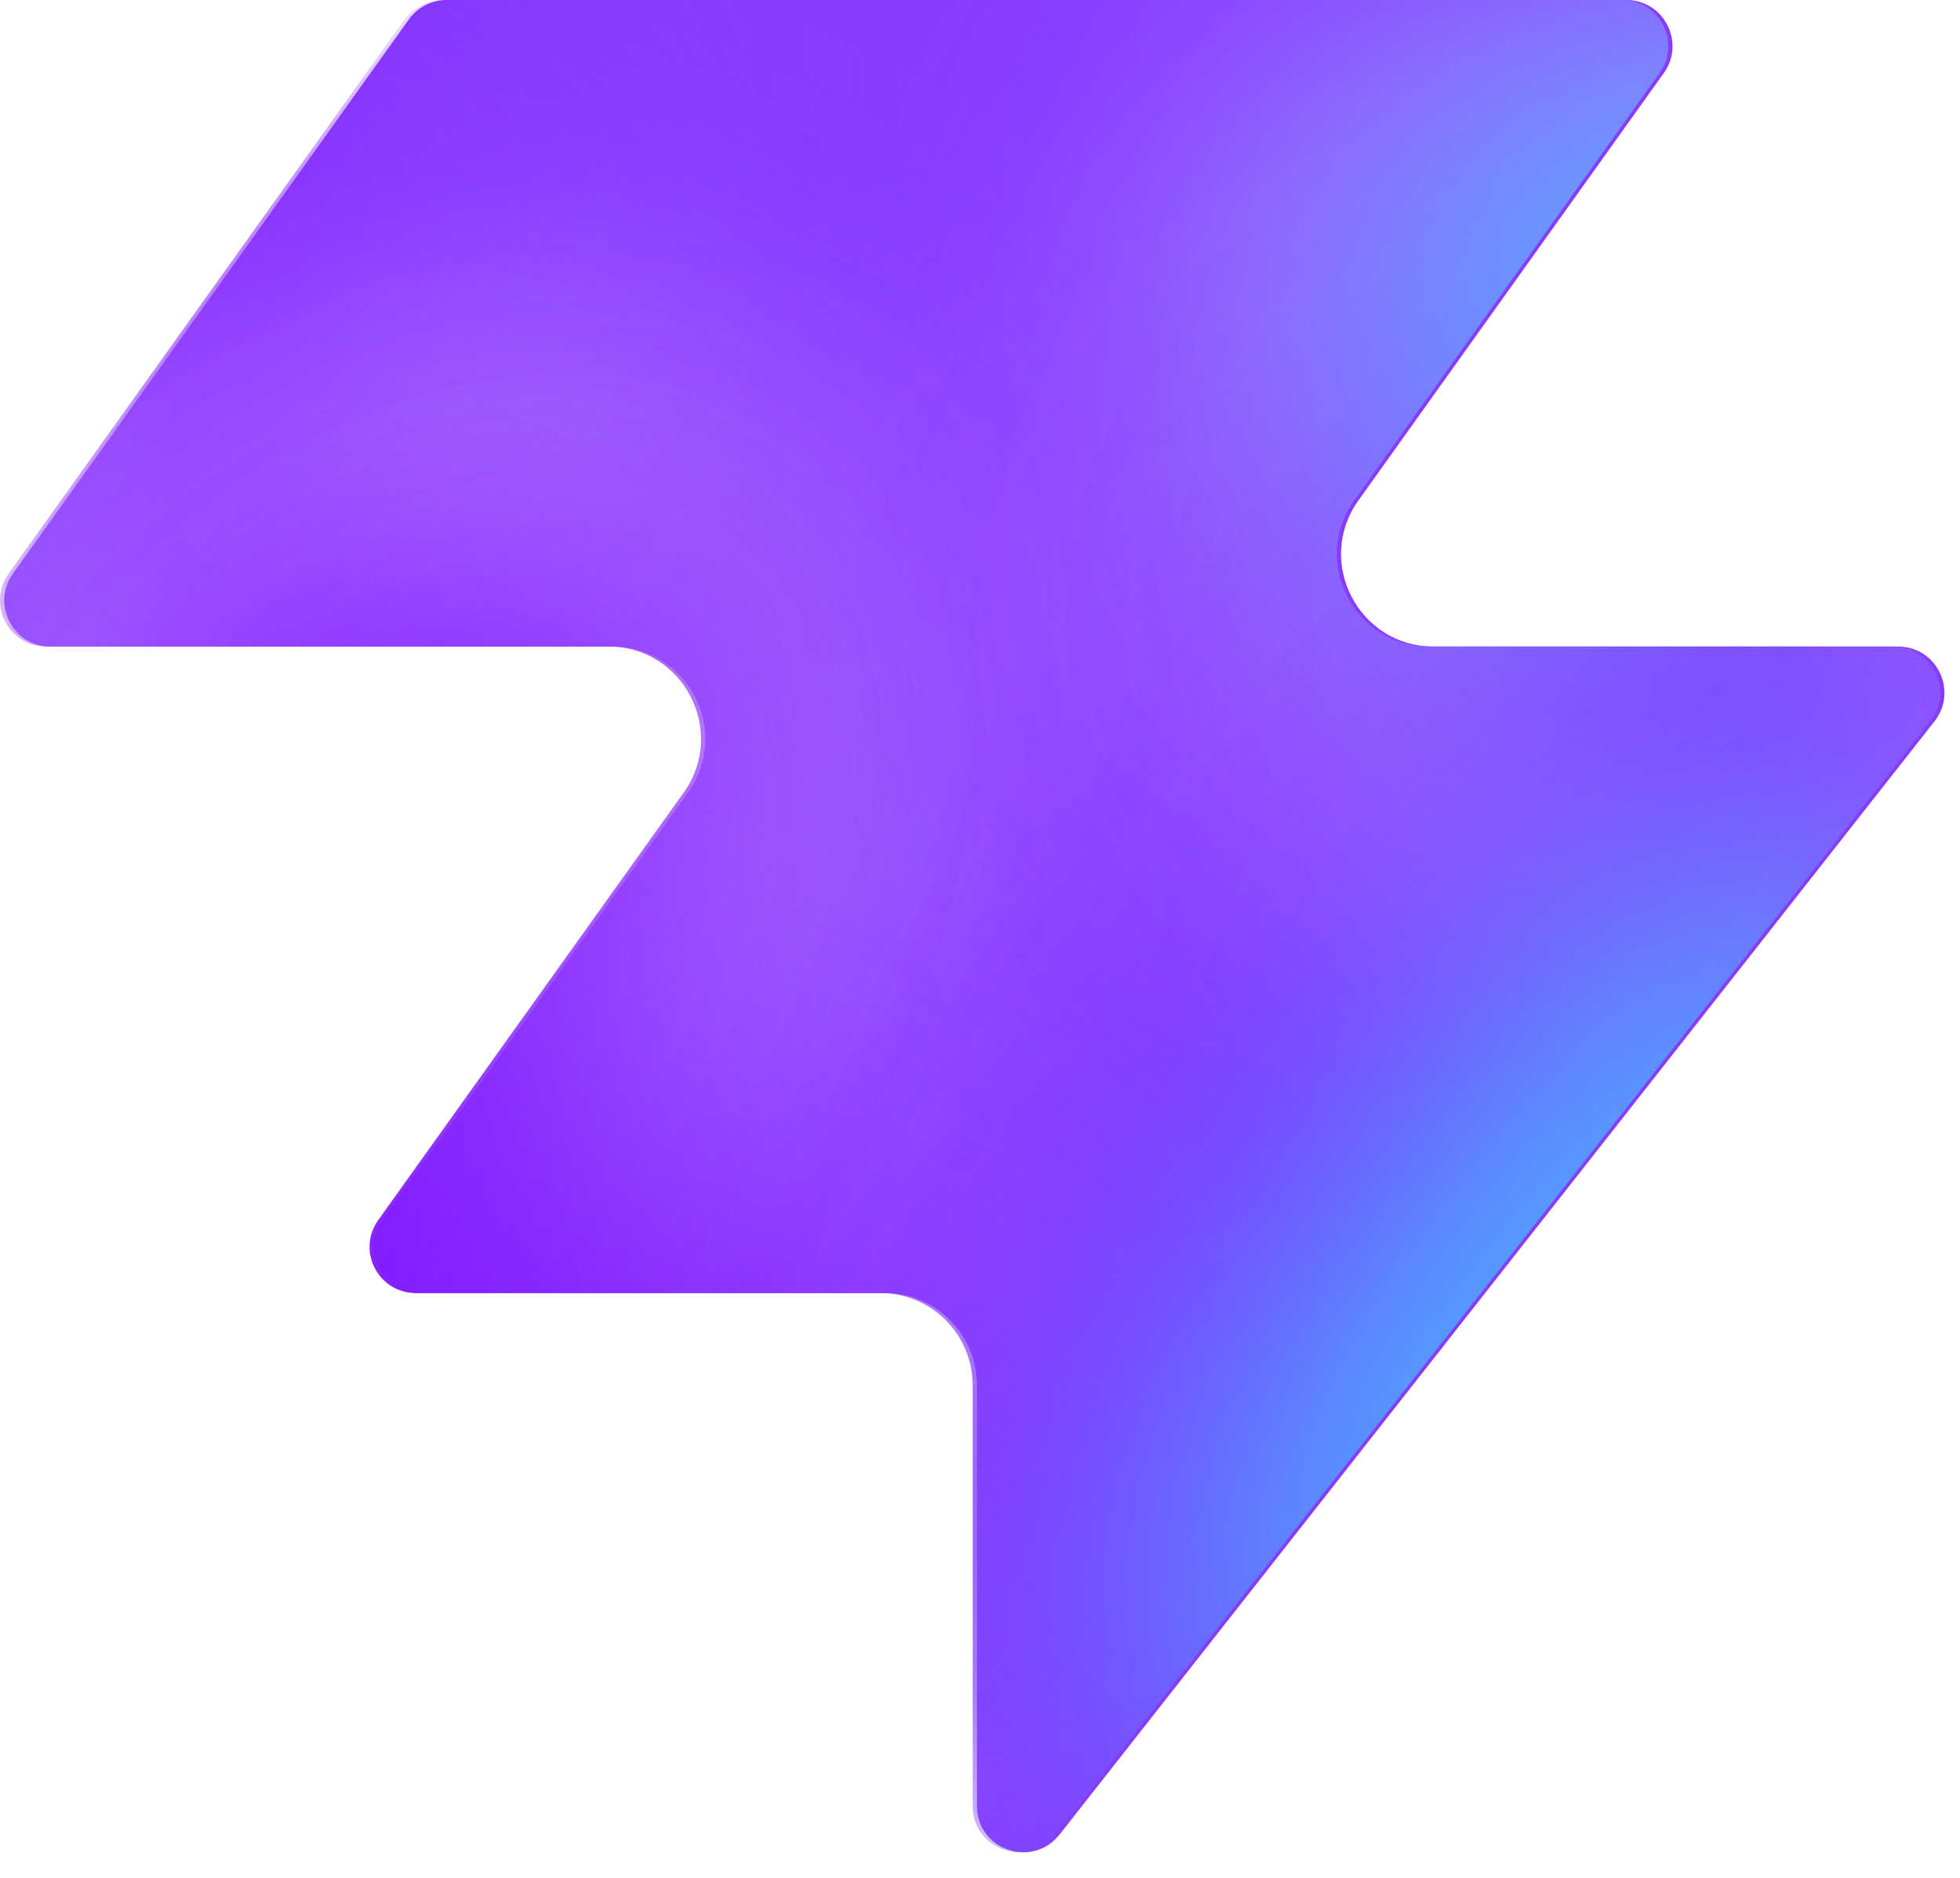
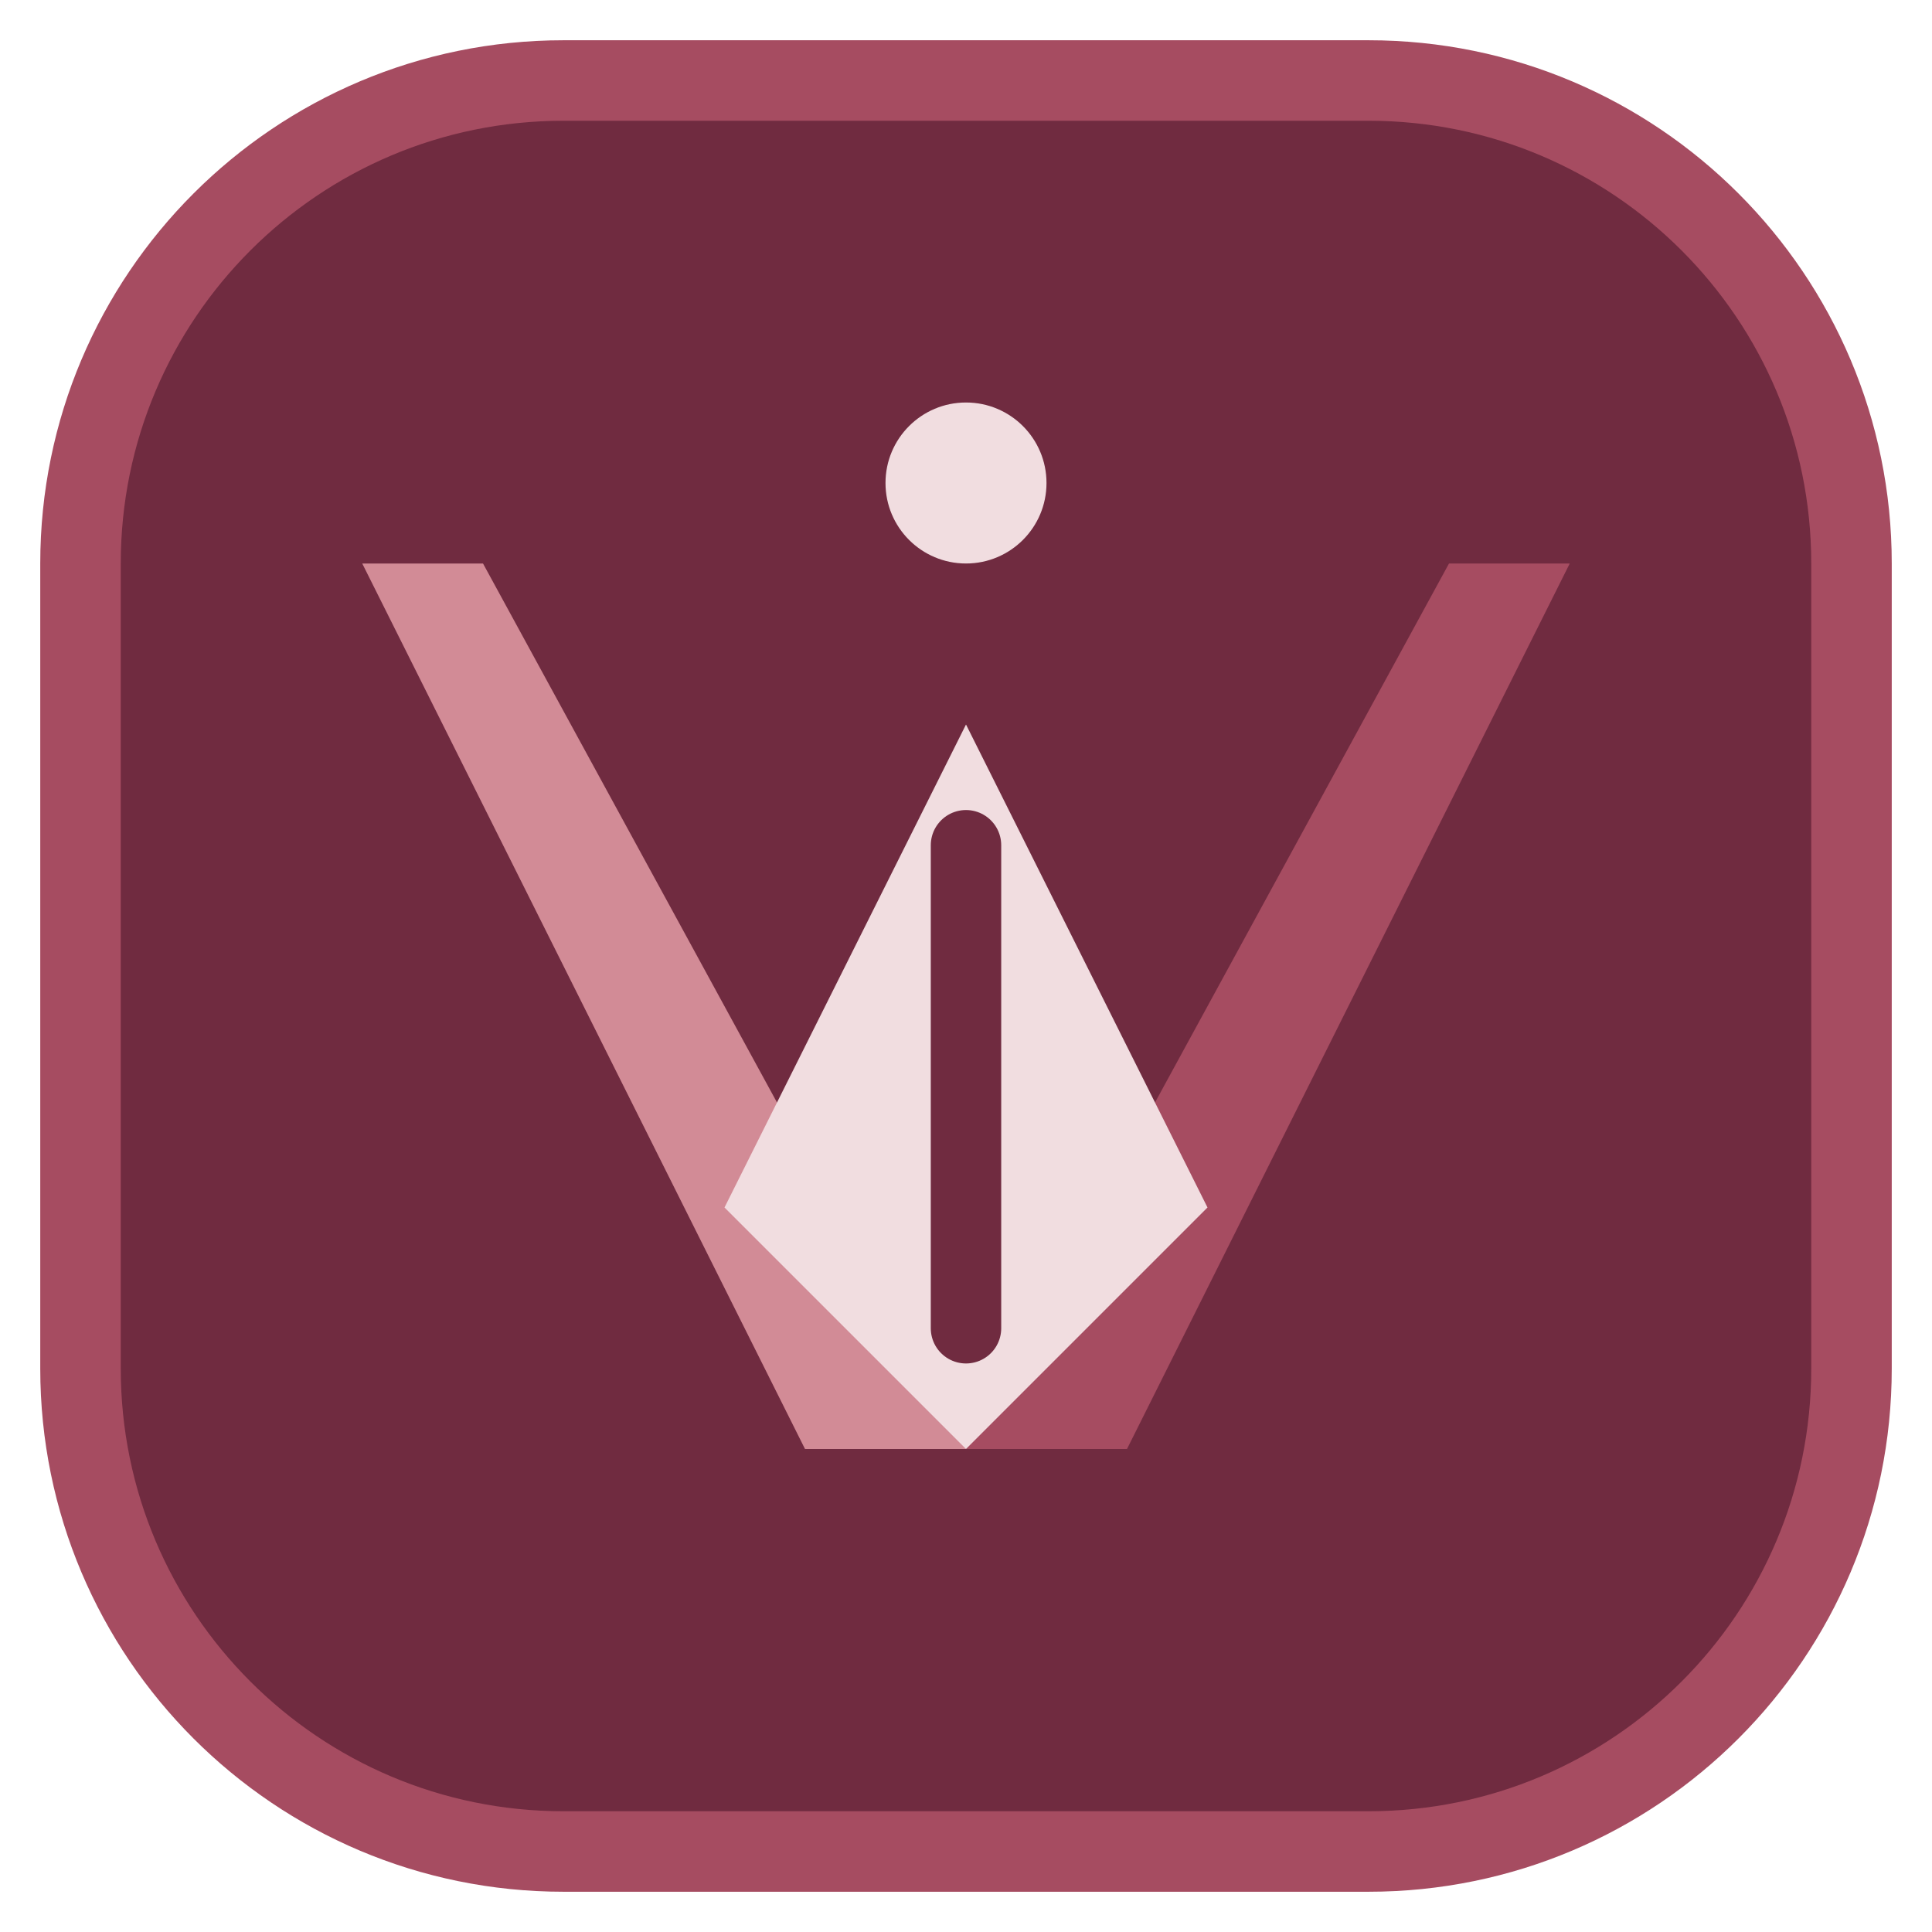
- <svg xmlns="http://www.w3.org/2000/svg" width="48" height="46" fill="none" viewBox="0 0 48 46">
-   <path fill="#863bff" d="M25.946 44.938c-.664.845-2.021.375-2.021-.698V33.937a2.26 2.26 0 0 0-2.262-2.262H10.287c-.92 0-1.456-1.04-.92-1.788l7.48-10.471c1.07-1.497 0-3.578-1.842-3.578H1.237c-.92 0-1.456-1.04-.92-1.788L10.013.474c.214-.297.556-.474.92-.474h28.894c.92 0 1.456 1.04.92 1.788l-7.48 10.471c-1.07 1.498 0 3.579 1.842 3.579h11.377c.943 0 1.473 1.088.89 1.83L25.947 44.94z" style="fill:#863bff;fill:color(display-p3 .525 .23 1);fill-opacity:1" />
-   <mask id="a" width="48" height="46" x="0" y="0" maskUnits="userSpaceOnUse" style="mask-type:alpha">
-     <path fill="#000" d="M25.842 44.938c-.664.844-2.021.375-2.021-.698V33.937a2.26 2.26 0 0 0-2.262-2.262H10.183c-.92 0-1.456-1.04-.92-1.788l7.48-10.471c1.07-1.498 0-3.579-1.842-3.579H1.133c-.92 0-1.456-1.04-.92-1.787L9.91.473c.214-.297.556-.474.92-.474h28.894c.92 0 1.456 1.04.92 1.788l-7.48 10.471c-1.07 1.498 0 3.578 1.842 3.578h11.377c.943 0 1.473 1.088.89 1.832L25.843 44.94z" style="fill:#000;fill-opacity:1" />
-   </mask>
-   <g mask="url(#a)">
-     <g filter="url(#b)">
-       <ellipse cx="5.508" cy="14.704" fill="#ede6ff" rx="5.508" ry="14.704" style="fill:#ede6ff;fill:color(display-p3 .927 .903 1);fill-opacity:1" transform="matrix(.00324 1 1 -.00324 -4.47 31.516)" />
-     </g>
-     <g filter="url(#c)">
-       <ellipse cx="10.399" cy="29.851" fill="#ede6ff" rx="10.399" ry="29.851" style="fill:#ede6ff;fill:color(display-p3 .927 .903 1);fill-opacity:1" transform="matrix(.00324 1 1 -.00324 -39.328 7.883)" />
-     </g>
-     <g filter="url(#d)">
-       <ellipse cx="5.508" cy="30.487" fill="#7e14ff" rx="5.508" ry="30.487" style="fill:#7e14ff;fill:color(display-p3 .492 .077 1);fill-opacity:1" transform="rotate(89.814 -25.913 -14.639)scale(1 -1)" />
-     </g>
-     <g filter="url(#e)">
-       <ellipse cx="5.508" cy="30.599" fill="#7e14ff" rx="5.508" ry="30.599" style="fill:#7e14ff;fill:color(display-p3 .492 .077 1);fill-opacity:1" transform="rotate(89.814 -32.644 -3.334)scale(1 -1)" />
-     </g>
-     <g filter="url(#f)">
-       <ellipse cx="5.508" cy="30.599" fill="#7e14ff" rx="5.508" ry="30.599" style="fill:#7e14ff;fill:color(display-p3 .492 .077 1);fill-opacity:1" transform="matrix(.00324 1 1 -.00324 -34.34 30.47)" />
-     </g>
-     <g filter="url(#g)">
-       <ellipse cx="14.072" cy="22.078" fill="#ede6ff" rx="14.072" ry="22.078" style="fill:#ede6ff;fill:color(display-p3 .927 .903 1);fill-opacity:1" transform="rotate(93.35 24.506 48.493)scale(-1 1)" />
-     </g>
-     <g filter="url(#h)">
-       <ellipse cx="3.47" cy="21.501" fill="#7e14ff" rx="3.47" ry="21.501" style="fill:#7e14ff;fill:color(display-p3 .492 .077 1);fill-opacity:1" transform="rotate(89.009 28.708 47.59)scale(-1 1)" />
-     </g>
-     <g filter="url(#i)">
-       <ellipse cx="3.47" cy="21.501" fill="#7e14ff" rx="3.47" ry="21.501" style="fill:#7e14ff;fill:color(display-p3 .492 .077 1);fill-opacity:1" transform="rotate(89.009 28.708 47.59)scale(-1 1)" />
-     </g>
-     <g filter="url(#j)">
-       <ellipse cx=".387" cy="8.972" fill="#7e14ff" rx="4.407" ry="29.108" style="fill:#7e14ff;fill:color(display-p3 .492 .077 1);fill-opacity:1" transform="rotate(39.51 .387 8.972)" />
-     </g>
-     <g filter="url(#k)">
-       <ellipse cx="47.523" cy="-6.092" fill="#7e14ff" rx="4.407" ry="29.108" style="fill:#7e14ff;fill:color(display-p3 .492 .077 1);fill-opacity:1" transform="rotate(37.892 47.523 -6.092)" />
-     </g>
-     <g filter="url(#l)">
-       <ellipse cx="41.412" cy="6.333" fill="#47bfff" rx="5.971" ry="9.665" style="fill:#47bfff;fill:color(display-p3 .28 .748 1);fill-opacity:1" transform="rotate(37.892 41.412 6.333)" />
-     </g>
-     <g filter="url(#m)">
-       <ellipse cx="-1.879" cy="38.332" fill="#7e14ff" rx="4.407" ry="29.108" style="fill:#7e14ff;fill:color(display-p3 .492 .077 1);fill-opacity:1" transform="rotate(37.892 -1.88 38.332)" />
-     </g>
-     <g filter="url(#n)">
-       <ellipse cx="-1.879" cy="38.332" fill="#7e14ff" rx="4.407" ry="29.108" style="fill:#7e14ff;fill:color(display-p3 .492 .077 1);fill-opacity:1" transform="rotate(37.892 -1.88 38.332)" />
-     </g>
-     <g filter="url(#o)">
-       <ellipse cx="35.651" cy="29.907" fill="#7e14ff" rx="4.407" ry="29.108" style="fill:#7e14ff;fill:color(display-p3 .492 .077 1);fill-opacity:1" transform="rotate(37.892 35.651 29.907)" />
-     </g>
-     <g filter="url(#p)">
-       <ellipse cx="38.418" cy="32.4" fill="#47bfff" rx="5.971" ry="15.297" style="fill:#47bfff;fill:color(display-p3 .28 .748 1);fill-opacity:1" transform="rotate(37.892 38.418 32.4)" />
-     </g>
-   </g>
-   <defs>
-     <filter id="b" width="60.045" height="41.654" x="-19.77" y="16.149" color-interpolation-filters="sRGB" filterUnits="userSpaceOnUse">
-       <feFlood flood-opacity="0" result="BackgroundImageFix" />
-       <feBlend in="SourceGraphic" in2="BackgroundImageFix" result="shape" />
-       <feGaussianBlur result="effect1_foregroundBlur_2002_17158" stdDeviation="7.659" />
-     </filter>
-     <filter id="c" width="90.34" height="51.437" x="-54.613" y="-7.533" color-interpolation-filters="sRGB" filterUnits="userSpaceOnUse">
-       <feFlood flood-opacity="0" result="BackgroundImageFix" />
-       <feBlend in="SourceGraphic" in2="BackgroundImageFix" result="shape" />
-       <feGaussianBlur result="effect1_foregroundBlur_2002_17158" stdDeviation="7.659" />
-     </filter>
-     <filter id="d" width="79.355" height="29.4" x="-49.64" y="2.03" color-interpolation-filters="sRGB" filterUnits="userSpaceOnUse">
-       <feFlood flood-opacity="0" result="BackgroundImageFix" />
-       <feBlend in="SourceGraphic" in2="BackgroundImageFix" result="shape" />
-       <feGaussianBlur result="effect1_foregroundBlur_2002_17158" stdDeviation="4.596" />
-     </filter>
-     <filter id="e" width="79.579" height="29.4" x="-45.045" y="20.029" color-interpolation-filters="sRGB" filterUnits="userSpaceOnUse">
-       <feFlood flood-opacity="0" result="BackgroundImageFix" />
-       <feBlend in="SourceGraphic" in2="BackgroundImageFix" result="shape" />
-       <feGaussianBlur result="effect1_foregroundBlur_2002_17158" stdDeviation="4.596" />
-     </filter>
-     <filter id="f" width="79.579" height="29.4" x="-43.513" y="21.178" color-interpolation-filters="sRGB" filterUnits="userSpaceOnUse">
-       <feFlood flood-opacity="0" result="BackgroundImageFix" />
-       <feBlend in="SourceGraphic" in2="BackgroundImageFix" result="shape" />
-       <feGaussianBlur result="effect1_foregroundBlur_2002_17158" stdDeviation="4.596" />
-     </filter>
-     <filter id="g" width="74.749" height="58.852" x="15.756" y="-17.901" color-interpolation-filters="sRGB" filterUnits="userSpaceOnUse">
-       <feFlood flood-opacity="0" result="BackgroundImageFix" />
-       <feBlend in="SourceGraphic" in2="BackgroundImageFix" result="shape" />
-       <feGaussianBlur result="effect1_foregroundBlur_2002_17158" stdDeviation="7.659" />
-     </filter>
-     <filter id="h" width="61.377" height="25.362" x="23.548" y="2.284" color-interpolation-filters="sRGB" filterUnits="userSpaceOnUse">
-       <feFlood flood-opacity="0" result="BackgroundImageFix" />
-       <feBlend in="SourceGraphic" in2="BackgroundImageFix" result="shape" />
-       <feGaussianBlur result="effect1_foregroundBlur_2002_17158" stdDeviation="4.596" />
-     </filter>
-     <filter id="i" width="61.377" height="25.362" x="23.548" y="2.284" color-interpolation-filters="sRGB" filterUnits="userSpaceOnUse">
-       <feFlood flood-opacity="0" result="BackgroundImageFix" />
-       <feBlend in="SourceGraphic" in2="BackgroundImageFix" result="shape" />
-       <feGaussianBlur result="effect1_foregroundBlur_2002_17158" stdDeviation="4.596" />
-     </filter>
-     <filter id="j" width="56.045" height="63.649" x="-27.636" y="-22.853" color-interpolation-filters="sRGB" filterUnits="userSpaceOnUse">
-       <feFlood flood-opacity="0" result="BackgroundImageFix" />
-       <feBlend in="SourceGraphic" in2="BackgroundImageFix" result="shape" />
-       <feGaussianBlur result="effect1_foregroundBlur_2002_17158" stdDeviation="4.596" />
-     </filter>
-     <filter id="k" width="54.814" height="64.646" x="20.116" y="-38.415" color-interpolation-filters="sRGB" filterUnits="userSpaceOnUse">
-       <feFlood flood-opacity="0" result="BackgroundImageFix" />
-       <feBlend in="SourceGraphic" in2="BackgroundImageFix" result="shape" />
-       <feGaussianBlur result="effect1_foregroundBlur_2002_17158" stdDeviation="4.596" />
-     </filter>
-     <filter id="l" width="33.541" height="35.313" x="24.641" y="-11.323" color-interpolation-filters="sRGB" filterUnits="userSpaceOnUse">
-       <feFlood flood-opacity="0" result="BackgroundImageFix" />
-       <feBlend in="SourceGraphic" in2="BackgroundImageFix" result="shape" />
-       <feGaussianBlur result="effect1_foregroundBlur_2002_17158" stdDeviation="4.596" />
-     </filter>
-     <filter id="m" width="54.814" height="64.646" x="-29.286" y="6.009" color-interpolation-filters="sRGB" filterUnits="userSpaceOnUse">
-       <feFlood flood-opacity="0" result="BackgroundImageFix" />
-       <feBlend in="SourceGraphic" in2="BackgroundImageFix" result="shape" />
-       <feGaussianBlur result="effect1_foregroundBlur_2002_17158" stdDeviation="4.596" />
-     </filter>
-     <filter id="n" width="54.814" height="64.646" x="-29.286" y="6.009" color-interpolation-filters="sRGB" filterUnits="userSpaceOnUse">
-       <feFlood flood-opacity="0" result="BackgroundImageFix" />
-       <feBlend in="SourceGraphic" in2="BackgroundImageFix" result="shape" />
-       <feGaussianBlur result="effect1_foregroundBlur_2002_17158" stdDeviation="4.596" />
-     </filter>
-     <filter id="o" width="54.814" height="64.646" x="8.244" y="-2.416" color-interpolation-filters="sRGB" filterUnits="userSpaceOnUse">
-       <feFlood flood-opacity="0" result="BackgroundImageFix" />
-       <feBlend in="SourceGraphic" in2="BackgroundImageFix" result="shape" />
-       <feGaussianBlur result="effect1_foregroundBlur_2002_17158" stdDeviation="4.596" />
-     </filter>
-     <filter id="p" width="39.409" height="43.623" x="18.713" y="10.588" color-interpolation-filters="sRGB" filterUnits="userSpaceOnUse">
-       <feFlood flood-opacity="0" result="BackgroundImageFix" />
-       <feBlend in="SourceGraphic" in2="BackgroundImageFix" result="shape" />
-       <feGaussianBlur result="effect1_foregroundBlur_2002_17158" stdDeviation="4.596" />
-     </filter>
-   </defs>
+ <svg xmlns="http://www.w3.org/2000/svg" width="48" height="48" fill="none" viewBox="0 0 48 48">
+   <rect x="2" y="2" width="44" height="44" rx="12" fill="#702B40" stroke="#A64C61" stroke-width="2" />
+   <path d="M12 14L24 36L20 36L9 14H12Z" fill="#D28B96" />
+   <path d="M36 14L24 36L28 36L39 14H36Z" fill="#A64C61" />
+   <path d="M24 18L18 30L24 36L30 30L24 18Z" fill="#F1DDE0" />
+   <path d="M24 21V33" stroke="#702B40" stroke-width="1.75" stroke-linecap="round" />
+   <circle cx="24" cy="12" r="2" fill="#F1DDE0" />
</svg>
